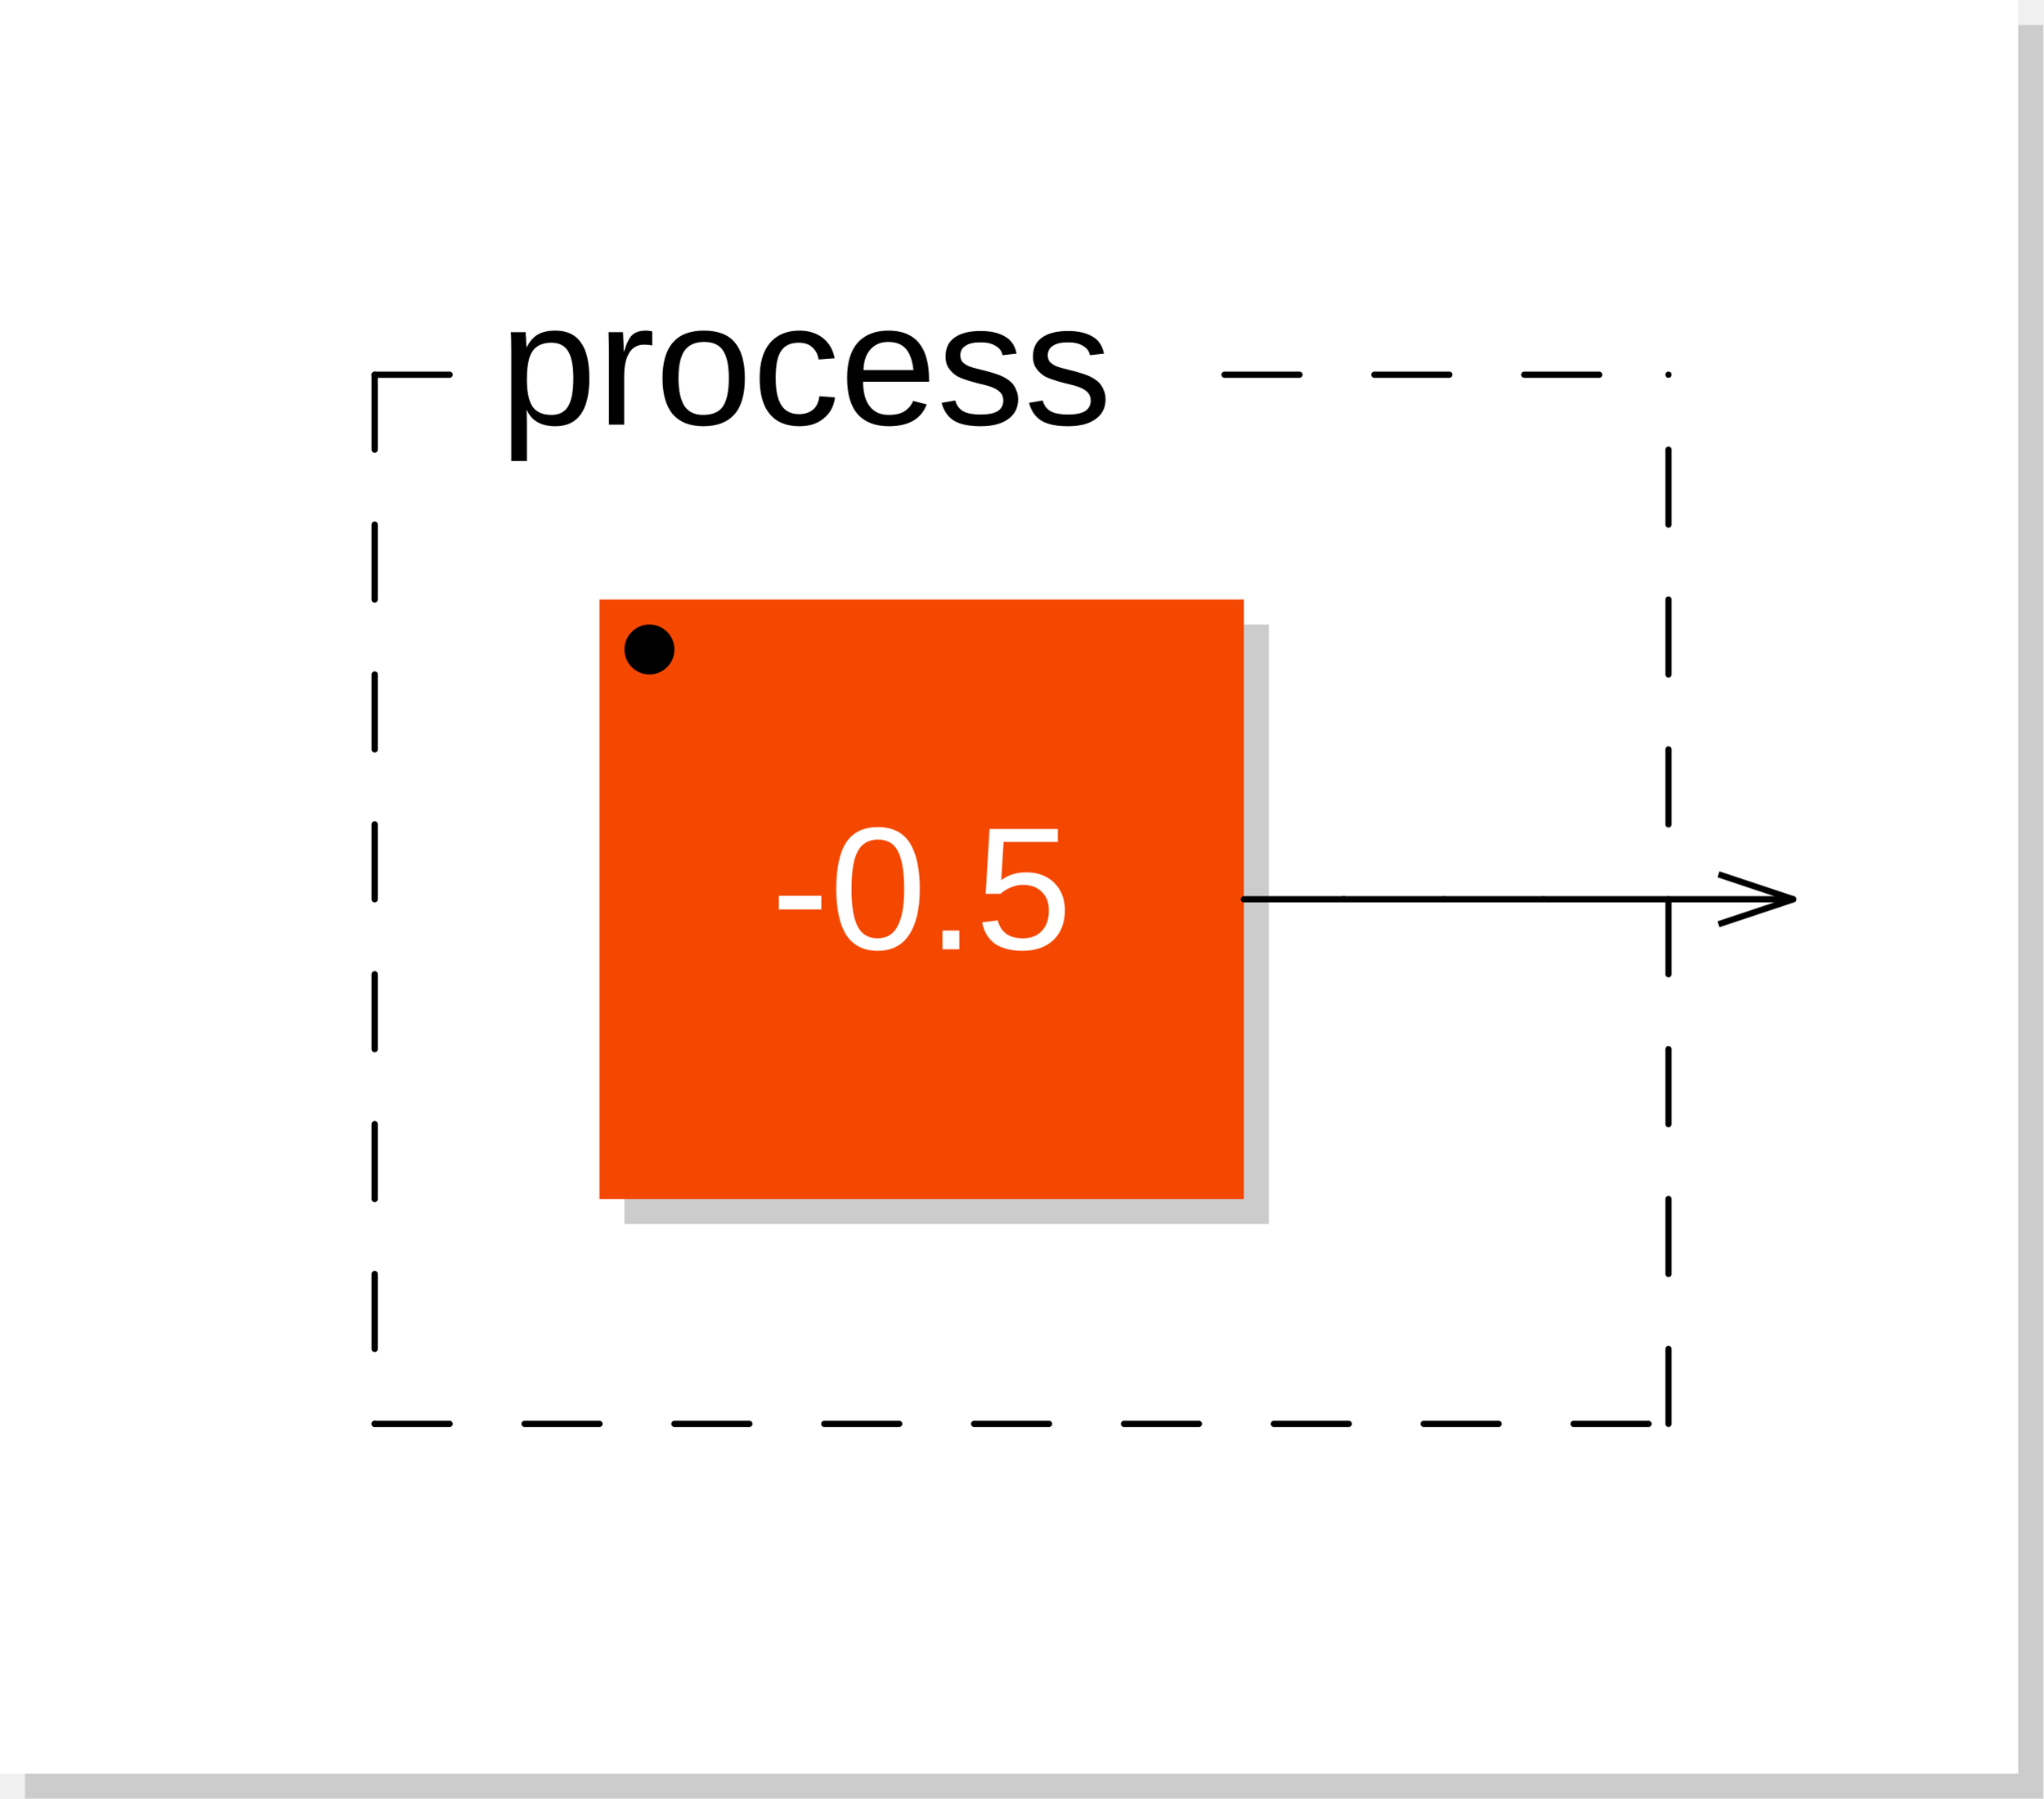
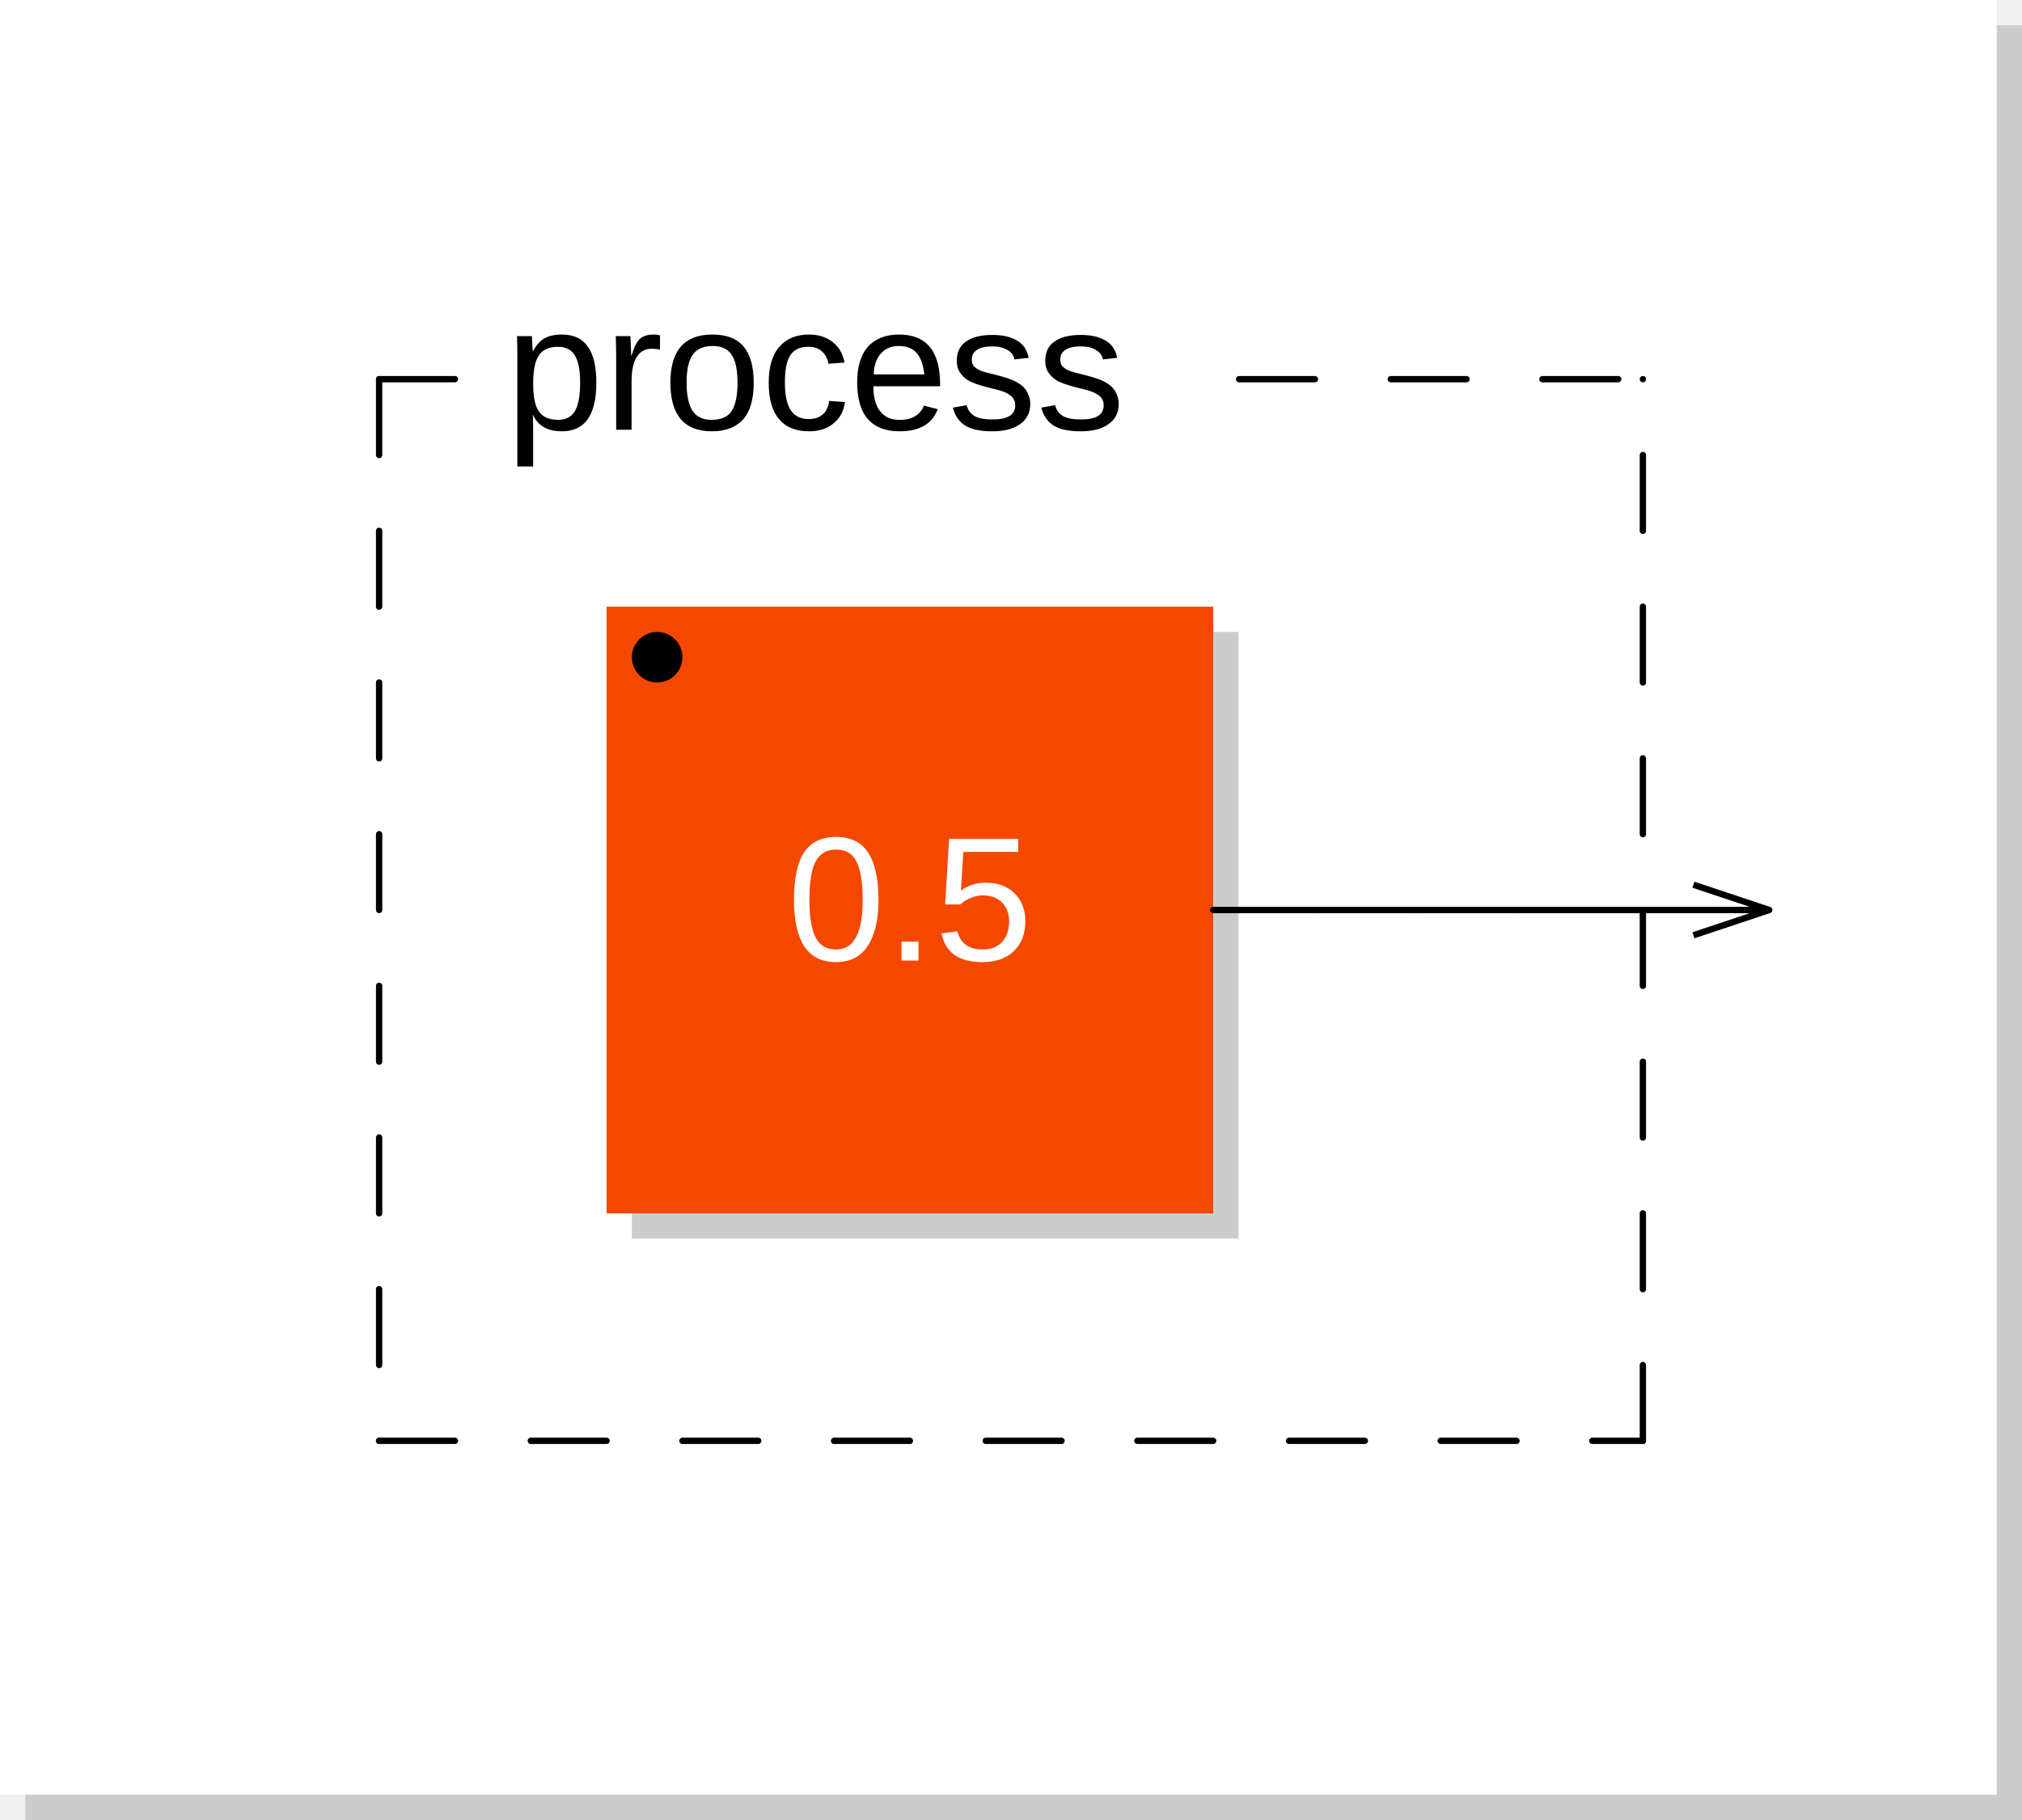
- <svg xmlns="http://www.w3.org/2000/svg" viewBox="0 0 81.8 72" width="40.9mm" height="36mm" version="1.1">
-   <rect x="1" y="1" width="80.8" height="71" rx="0" ry="0" style="stroke:none;fill:#cccccc;" />
-   <rect x="0" y="0" width="80.8" height="71" rx="0" ry="0" style="stroke:none;fill:#ffffff;" />
+ <svg xmlns="http://www.w3.org/2000/svg" viewBox="0 0 80 72" width="40mm" height="36mm" version="1.1">
+   <rect x="1" y="1" width="79" height="71" rx="0" ry="0" style="stroke:none;fill:#cccccc;" />
+   <rect x="0" y="0" width="79" height="71" rx="0" ry="0" style="stroke:none;fill:#ffffff;" />
  <text x="10" y="7" font-family="Arial" font-size="7" />
-   <rect x="25" y="25" width="25.8" height="24" rx="0" ry="0" style="stroke:none;fill:#cccccc;" />
-   <rect x="24" y="24" width="25.8" height="24" rx="0" ry="0" style="stroke:none;fill:#f44800;" />
-   <text x="36.9" y="38" font-family="Arial" font-size="7" text-anchor="middle" fill="#FFFFFF">-0.5</text>
+   <rect x="25" y="25" width="24" height="24" rx="0" ry="0" style="stroke:none;fill:#cccccc;" />
+   <rect x="24" y="24" width="24" height="24" rx="0" ry="0" style="stroke:none;fill:#f44800;" />
+   <text x="36" y="38" font-family="Arial" font-size="7" text-anchor="middle" fill="#FFFFFF">0.5</text>
  <circle cx="26" cy="26" r="1" />
  <line x1="15" y1="15" x2="15" y2="57" style="stroke: black; stroke-linecap:round; stroke-width:0.25; stroke-dasharray:3,3;" />
-   <line x1="15" y1="57" x2="66.8" y2="57" style="stroke: black; stroke-linecap:round; stroke-width:0.25; stroke-dasharray:3,3;" />
-   <line x1="66.8" y1="57" x2="66.8" y2="15" style="stroke: black; stroke-linecap:round; stroke-width:0.25; stroke-dasharray:3,3;" />
+   <line x1="15" y1="57" x2="65" y2="57" style="stroke: black; stroke-linecap:round; stroke-width:0.25; stroke-dasharray:3,3;" />
+   <line x1="65" y1="57" x2="65" y2="15" style="stroke: black; stroke-linecap:round; stroke-width:0.25; stroke-dasharray:3,3;" />
  <line x1="15" y1="15" x2="20" y2="15" style="stroke: black; stroke-linecap:round; stroke-width:0.25; stroke-dasharray:3,3;" />
-   <line x1="49.025" y1="15" x2="66.8" y2="15" style="stroke: black; stroke-linecap:round; stroke-width:0.25; stroke-dasharray:3,3;" />
+   <line x1="49.025" y1="15" x2="65" y2="15" style="stroke: black; stroke-linecap:round; stroke-width:0.25; stroke-dasharray:3,3;" />
  <text x="20" y="17" font-family="Arial" font-size="7">process</text>
-   <line x1="68.8" y1="35" x2="71.8" y2="36" transform="rotate(0,71.8,36)" style="stroke: black; stroke-width:0.25;" />
-   <line x1="68.8" y1="37" x2="71.8" y2="36" transform="rotate(0,71.8,36)" style="stroke: black; stroke-width:0.25;" />
-   <line x1="49.8" y1="36" x2="53.8" y2="36" style="stroke:black; stroke-linecap:round; stroke-width:0.25;" />
-   <line x1="53.8" y1="36" x2="53.8" y2="36" style="stroke:black; stroke-linecap:round; stroke-width:0.25;" />
-   <line x1="53.8" y1="36" x2="57.8" y2="36" style="stroke:black; stroke-linecap:round; stroke-width:0.25;" />
-   <line x1="57.8" y1="36" x2="61.8" y2="36" style="stroke:black; stroke-linecap:round; stroke-width:0.25;" />
-   <line x1="61.8" y1="36" x2="71.8" y2="36" style="stroke:black; stroke-linecap:round; stroke-width:0.25;" />
+   <line x1="67" y1="35" x2="70" y2="36" transform="rotate(0,70,36)" style="stroke: black; stroke-width:0.25;" />
+   <line x1="67" y1="37" x2="70" y2="36" transform="rotate(0,70,36)" style="stroke: black; stroke-width:0.25;" />
+   <line x1="48" y1="36" x2="52" y2="36" style="stroke:black; stroke-linecap:round; stroke-width:0.25;" />
+   <line x1="52" y1="36" x2="52" y2="36" style="stroke:black; stroke-linecap:round; stroke-width:0.25;" />
+   <line x1="52" y1="36" x2="56" y2="36" style="stroke:black; stroke-linecap:round; stroke-width:0.25;" />
+   <line x1="56" y1="36" x2="60" y2="36" style="stroke:black; stroke-linecap:round; stroke-width:0.25;" />
+   <line x1="60" y1="36" x2="70" y2="36" style="stroke:black; stroke-linecap:round; stroke-width:0.25;" />
</svg>
